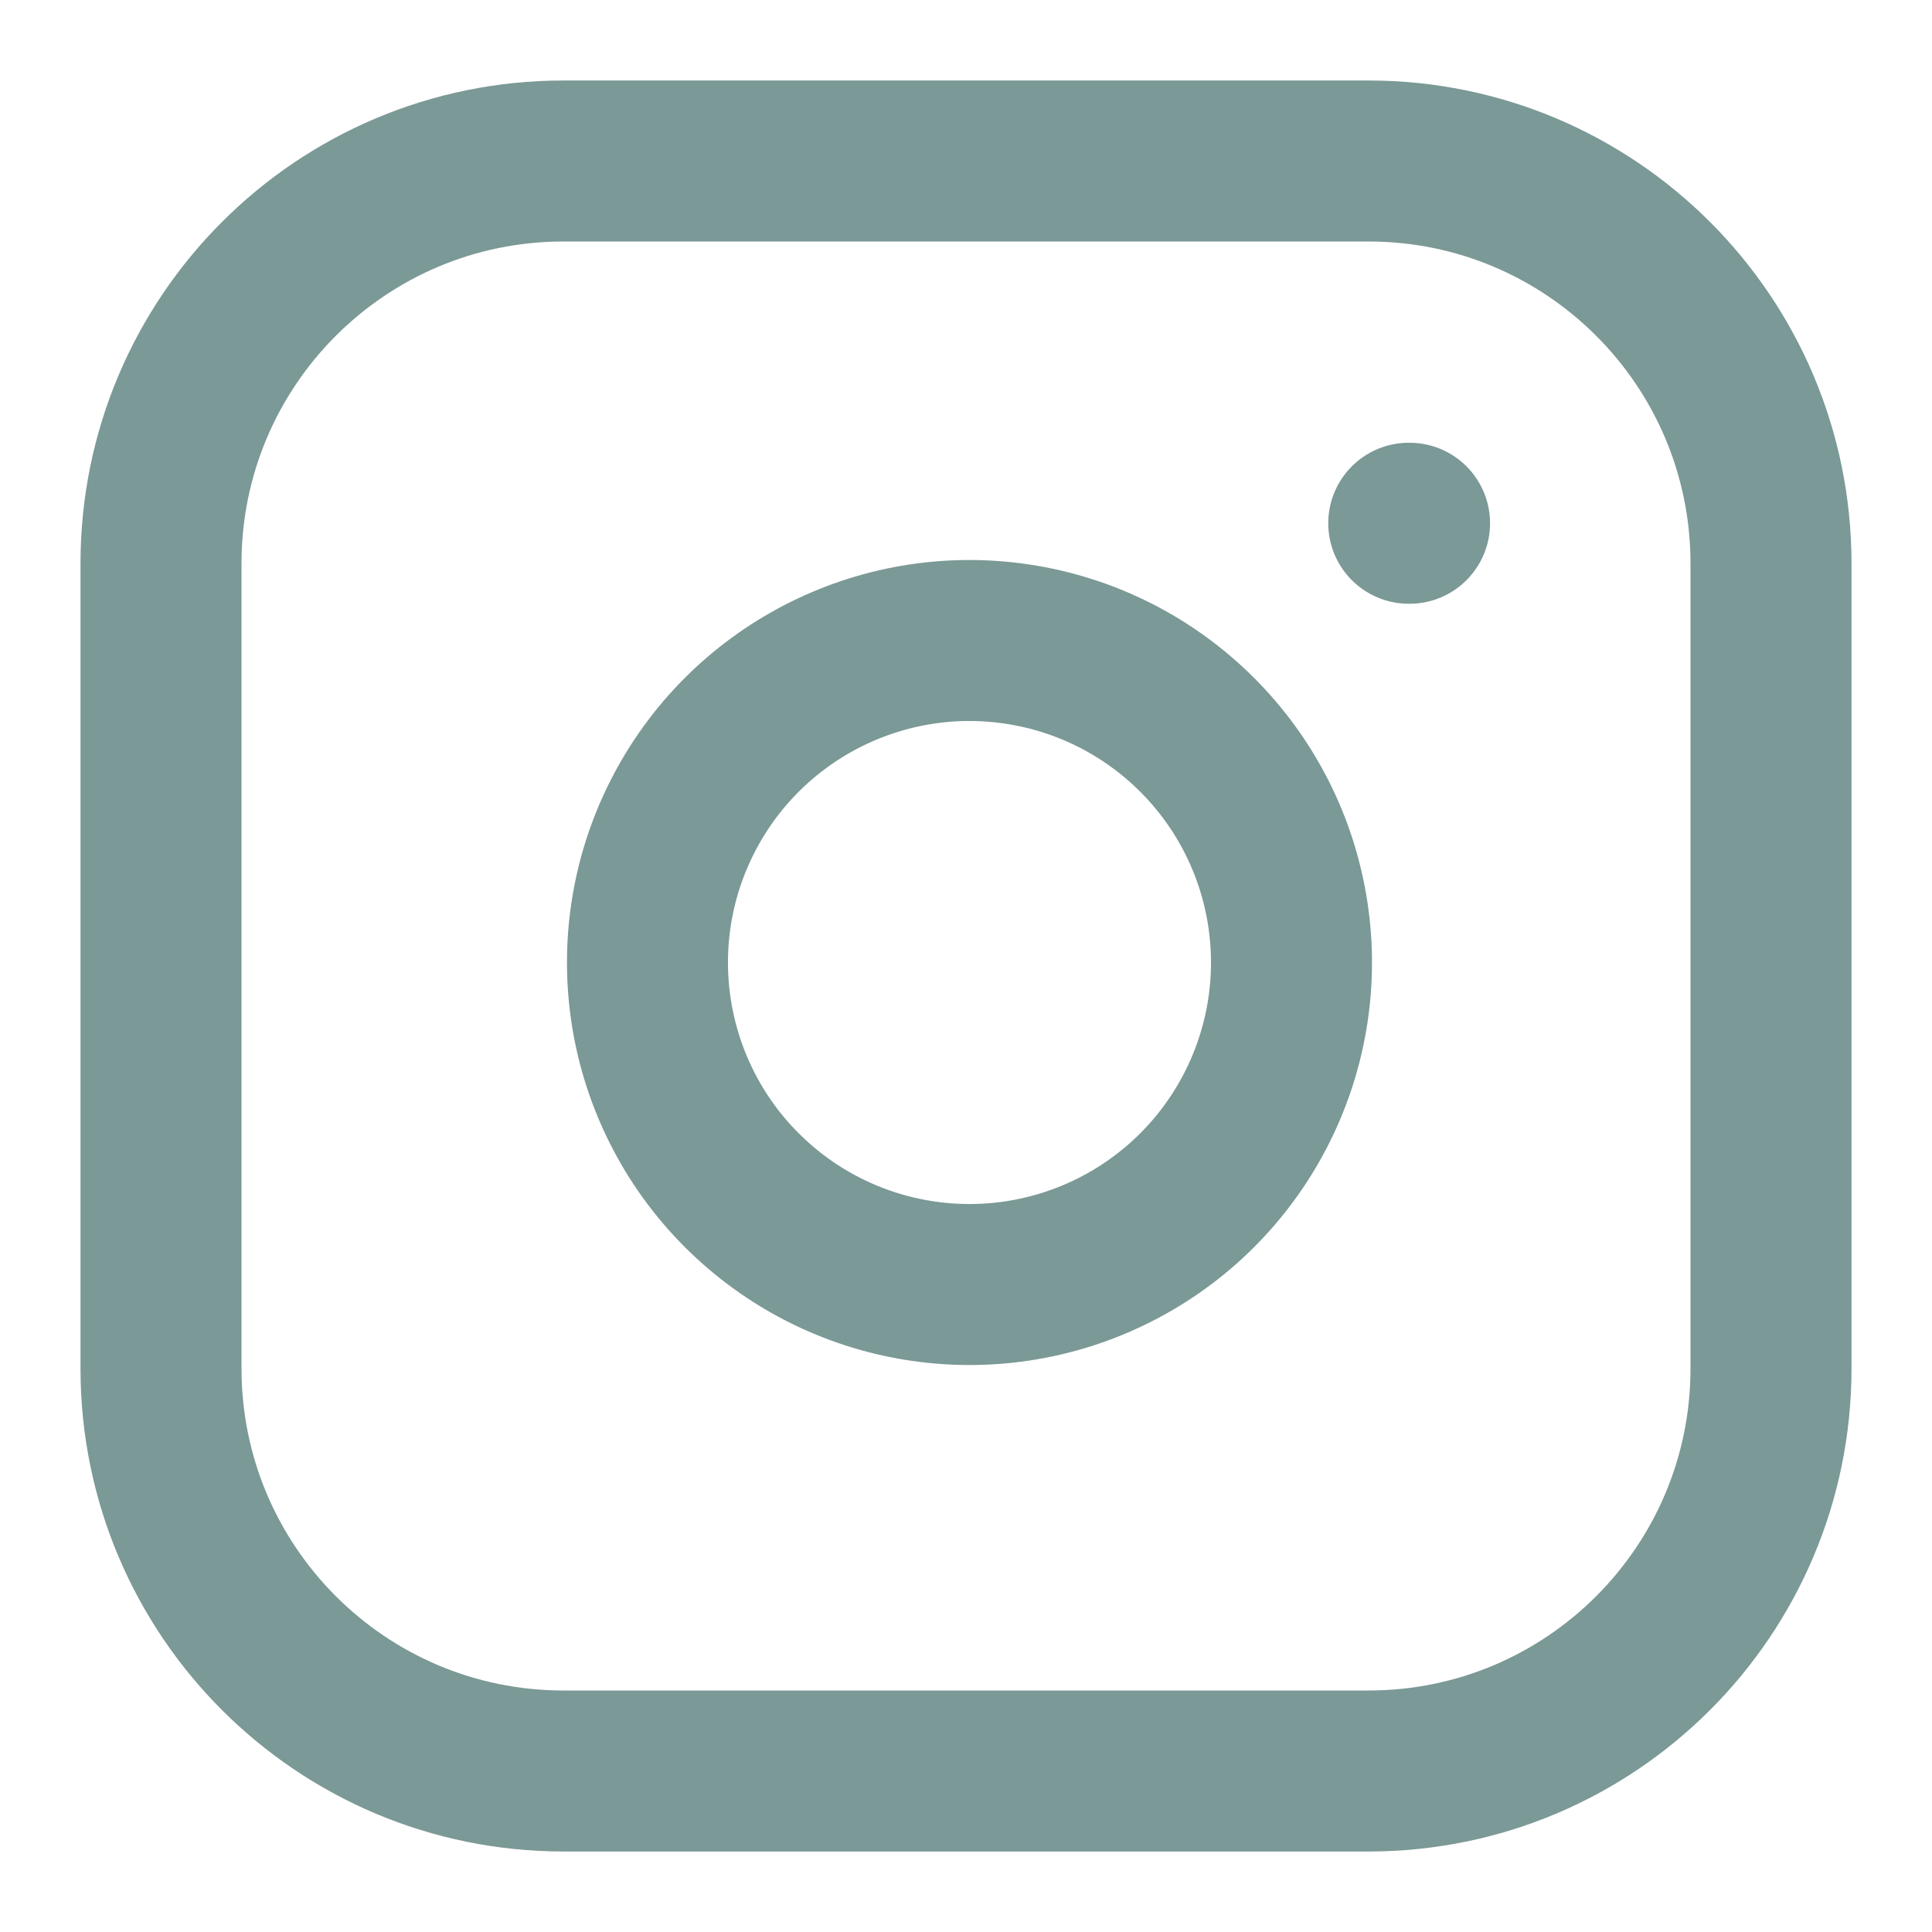
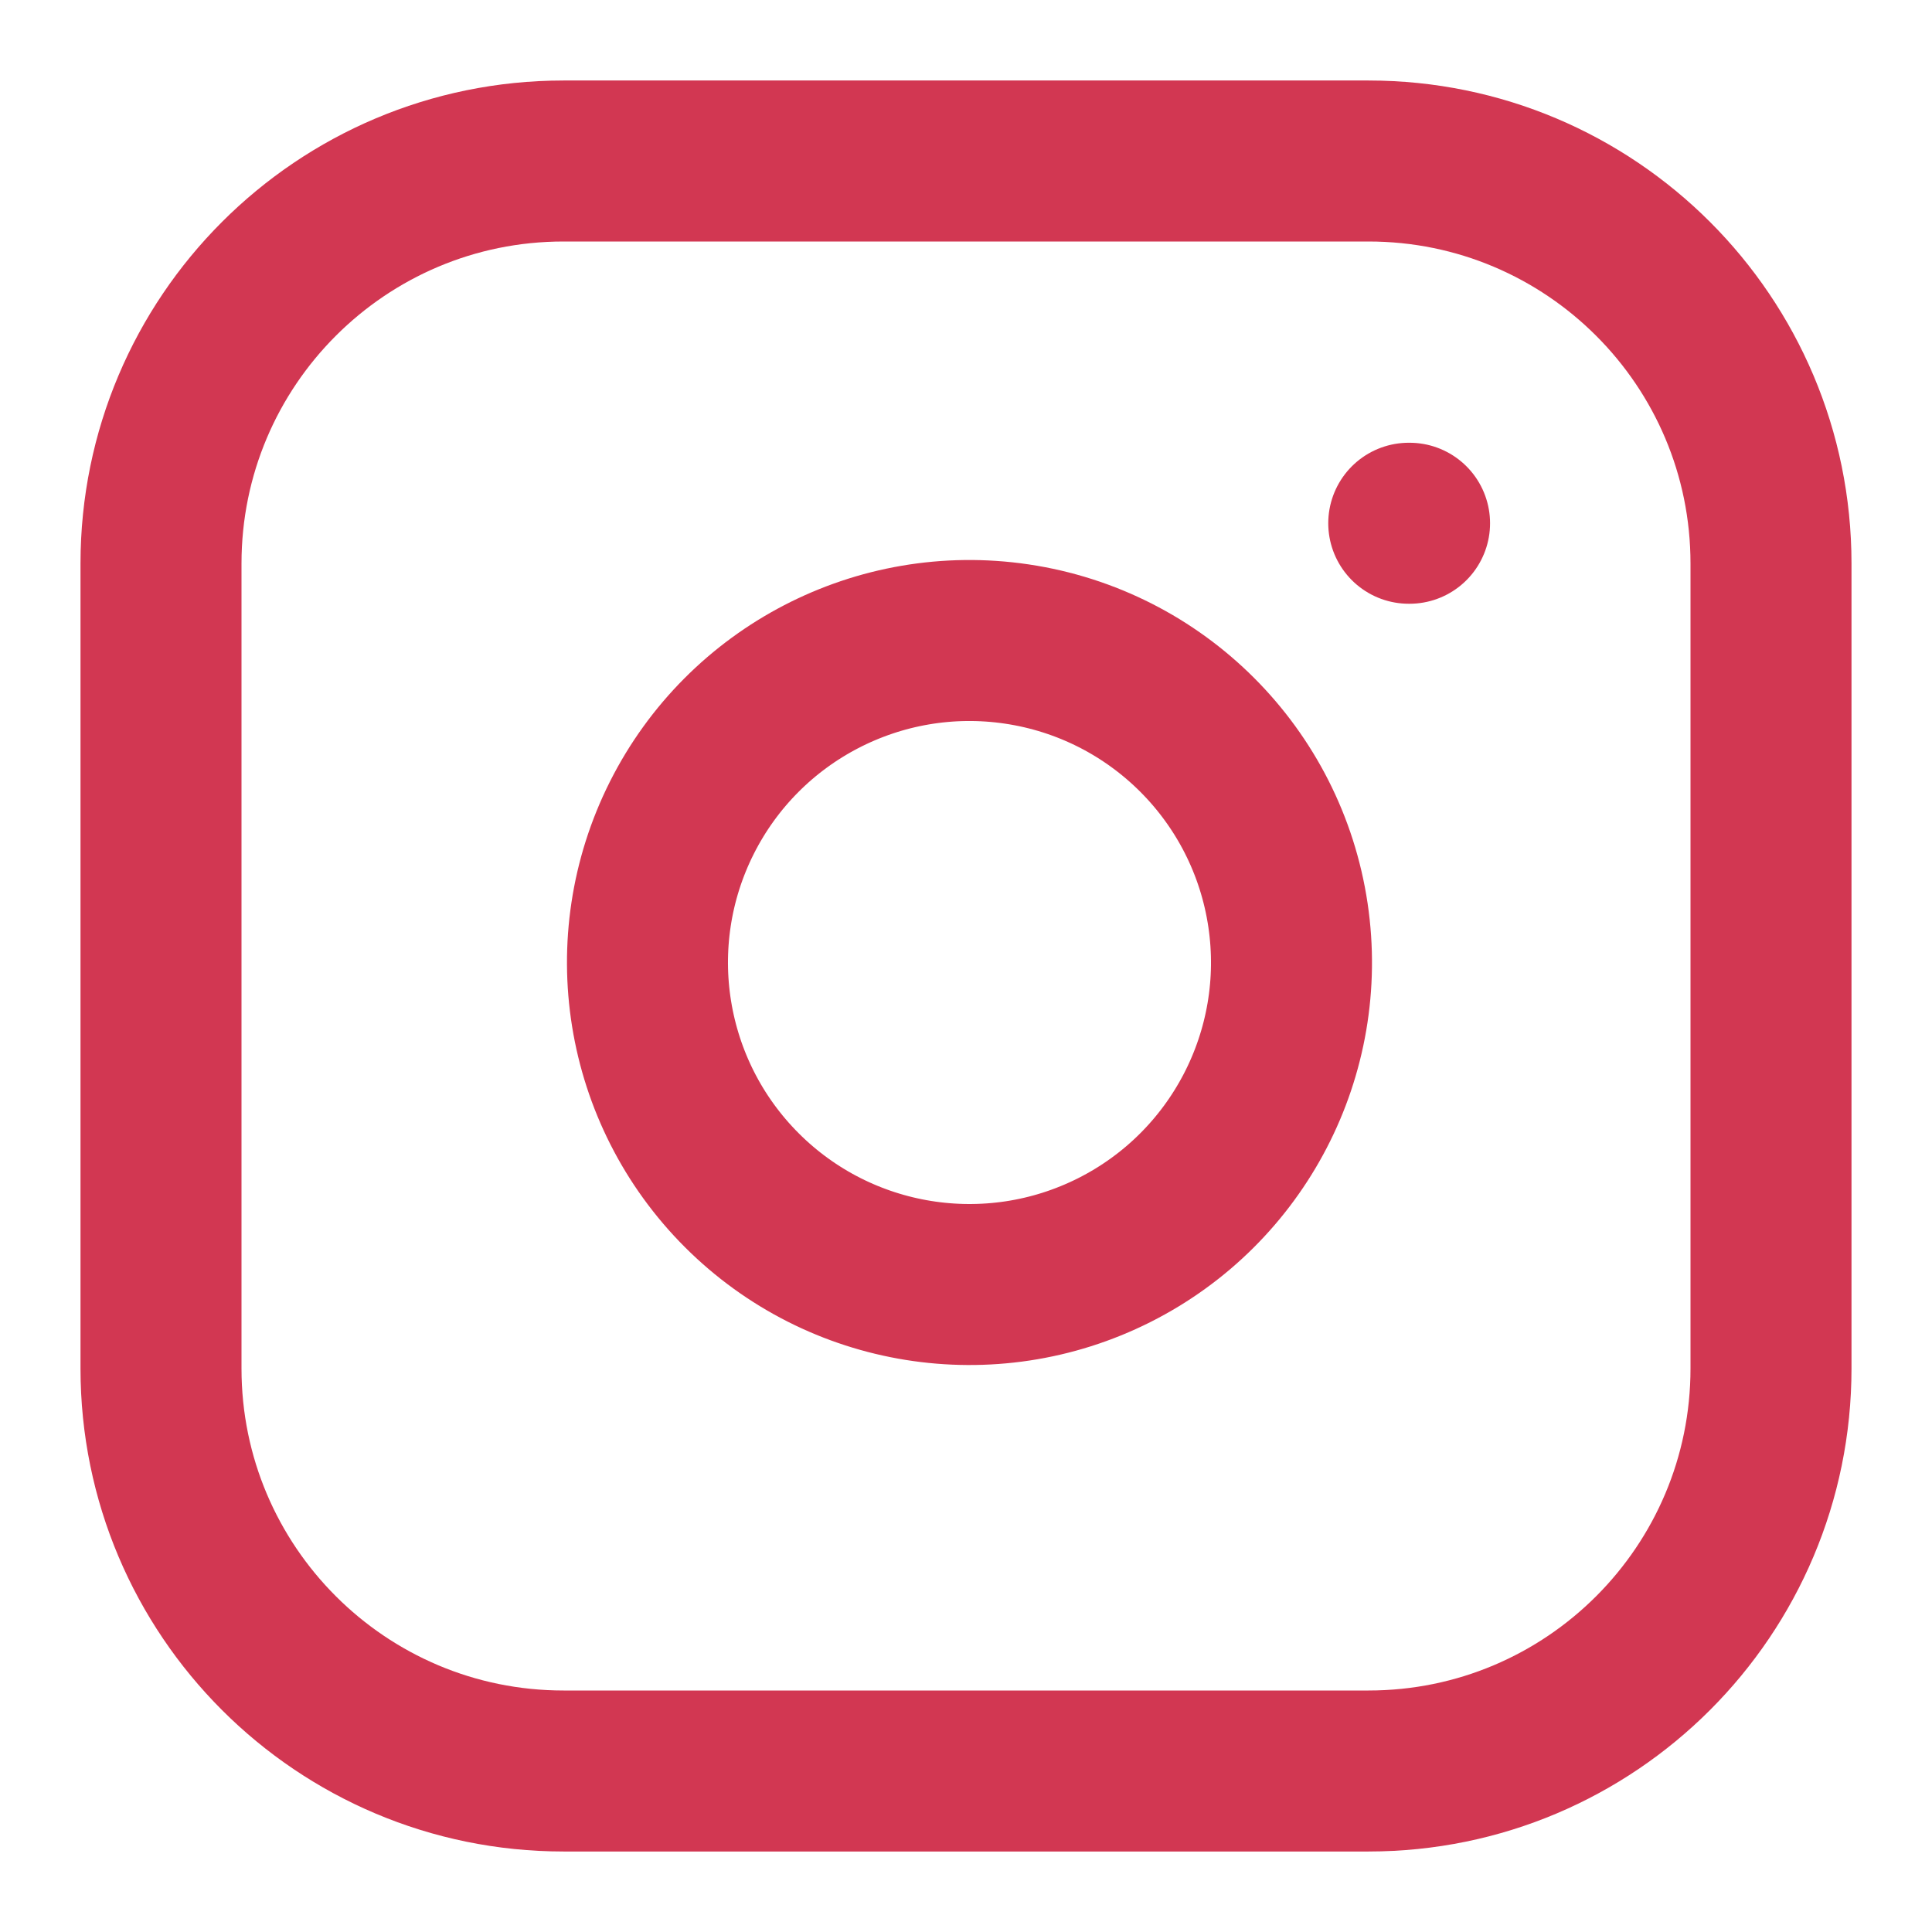
- <svg xmlns="http://www.w3.org/2000/svg" width="36" height="36" viewBox="0 0 24 24" fill="none" stroke="#7b9996" stroke-width="2" stroke-linecap="round" stroke-linejoin="round" class="feather feather-instagram">
+ <svg xmlns="http://www.w3.org/2000/svg" width="36" height="36" viewBox="0 0 24 24" fill="none" stroke="rgba(199,5,39,.8)" stroke-width="2" stroke-linecap="round" stroke-linejoin="round" class="feather feather-instagram">
  <rect x="2" y="2" width="20" height="20" rx="5" ry="5" />
  <path d="M16 11.37A4 4 0 1 1 12.63 8 4 4 0 0 1 16 11.37z" />
  <line x1="17.5" y1="6.5" x2="17.51" y2="6.5" />
</svg>
